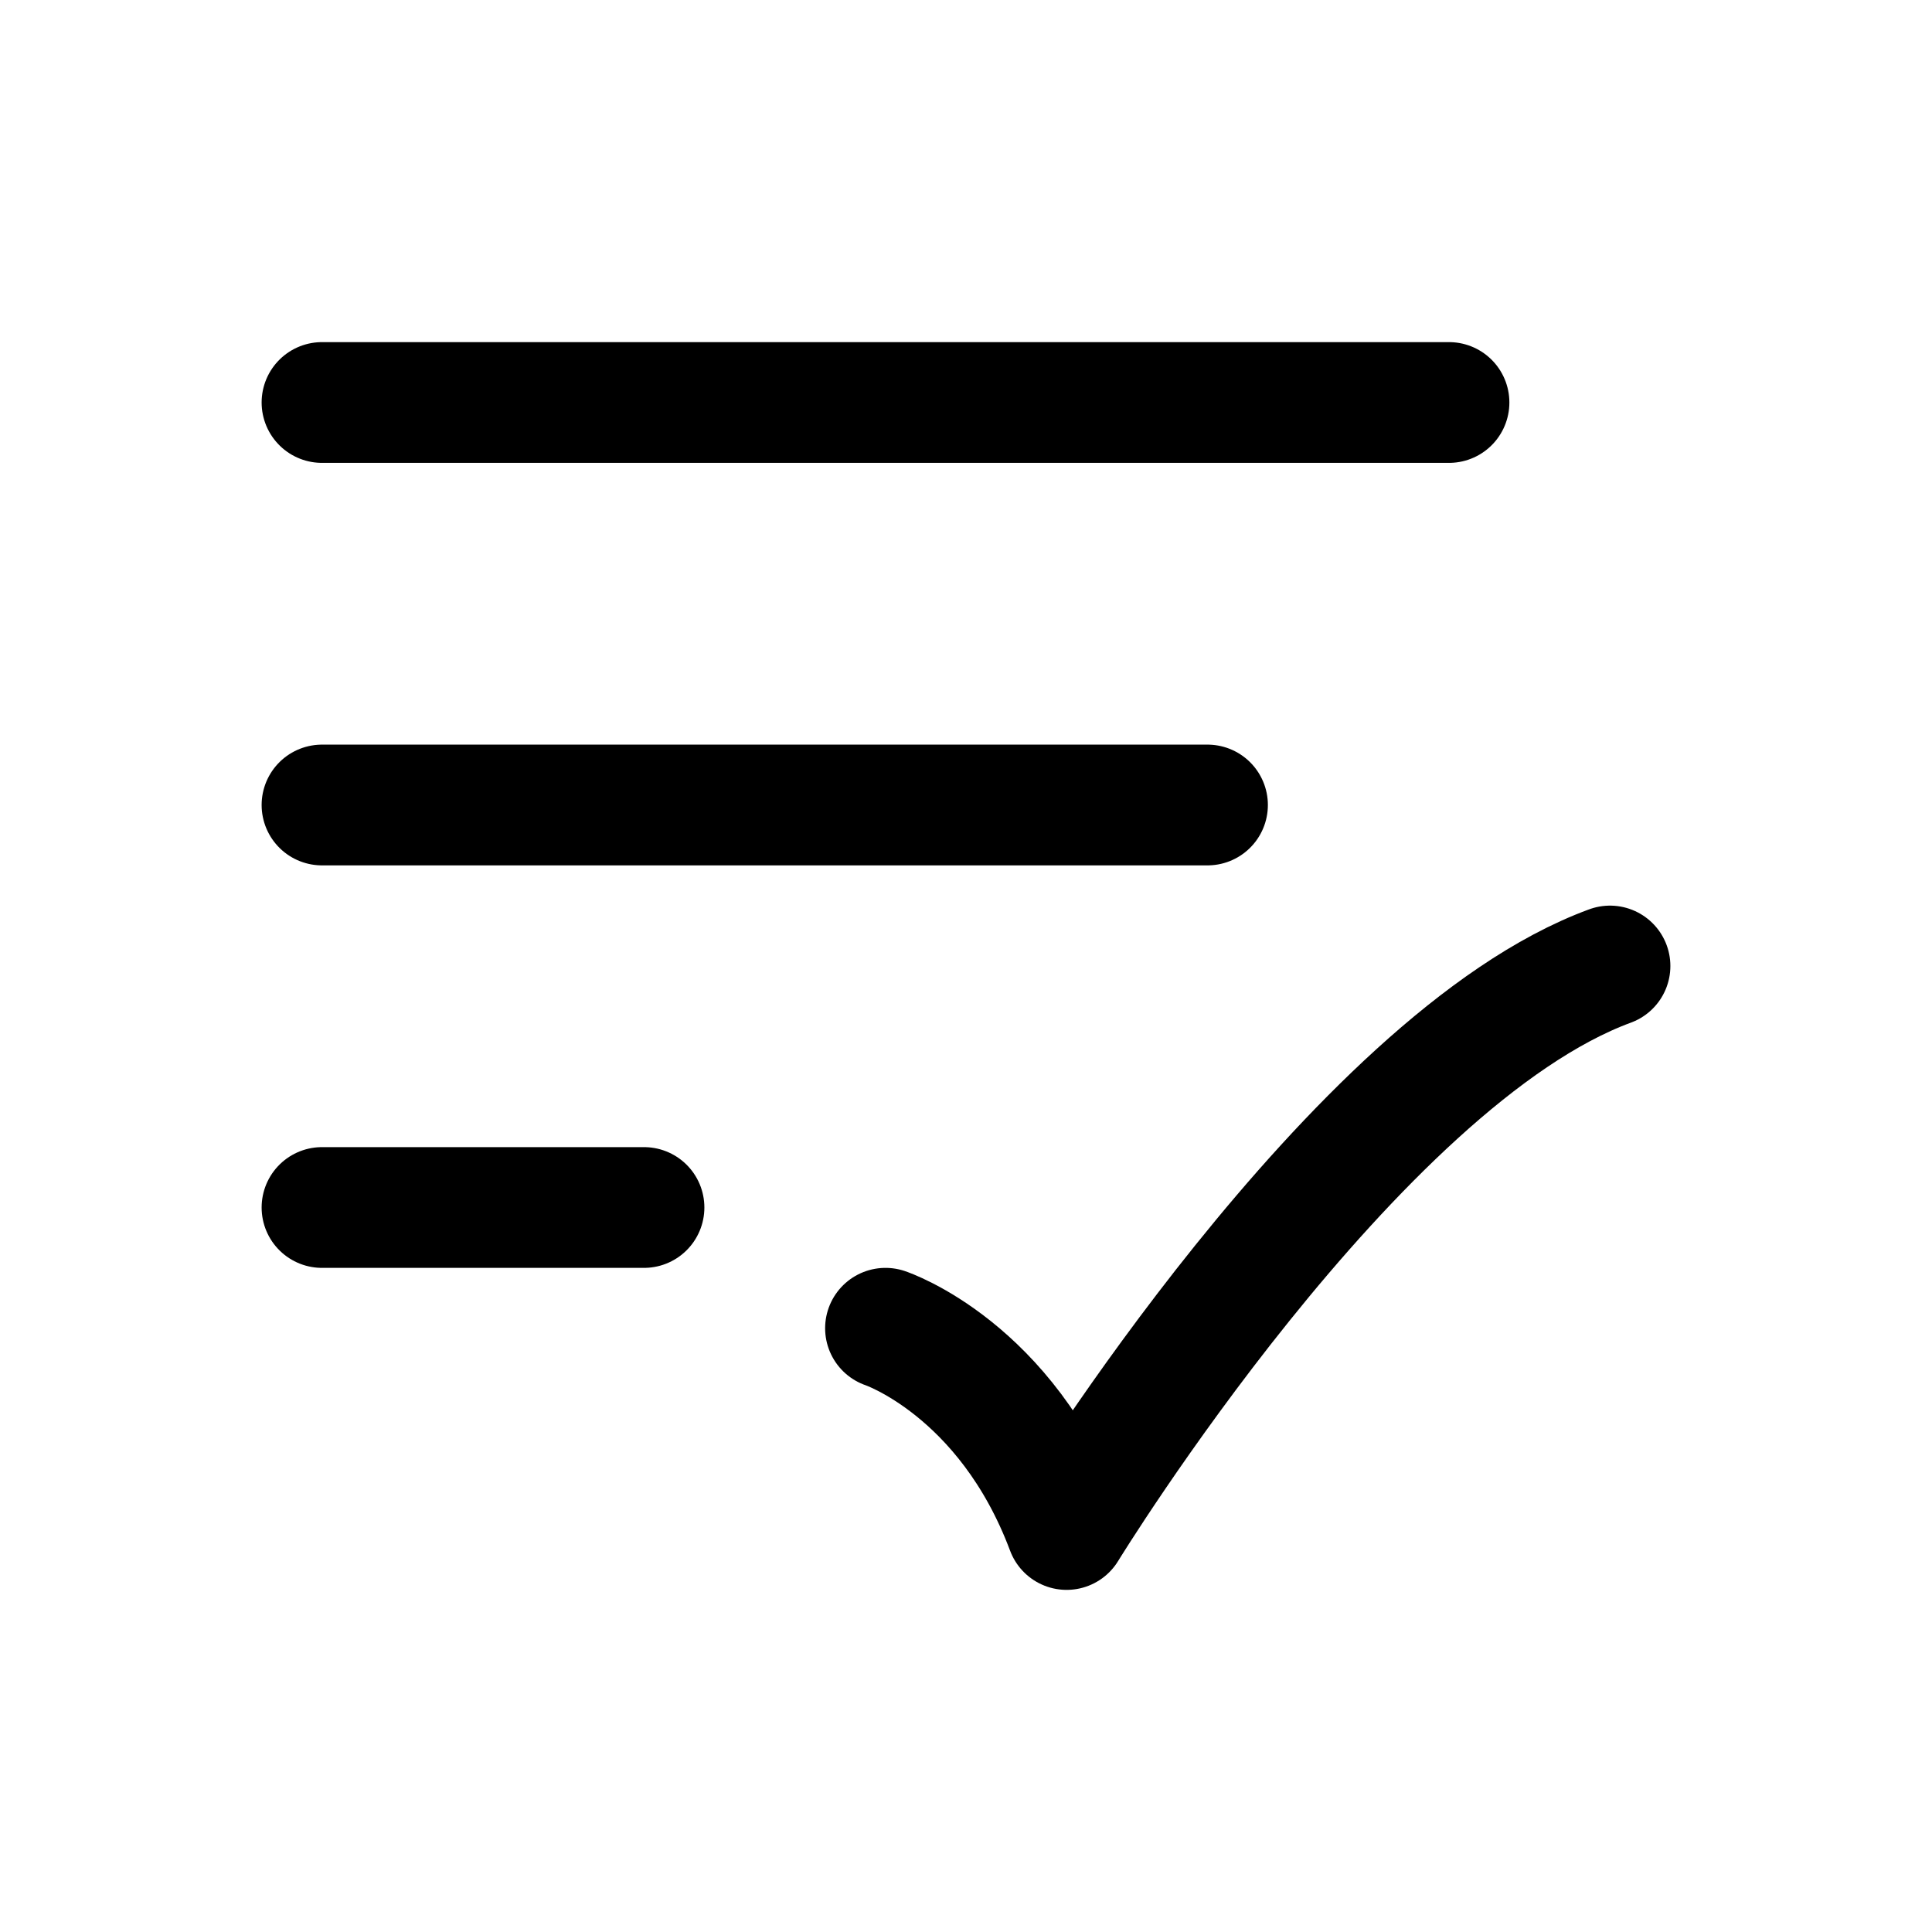
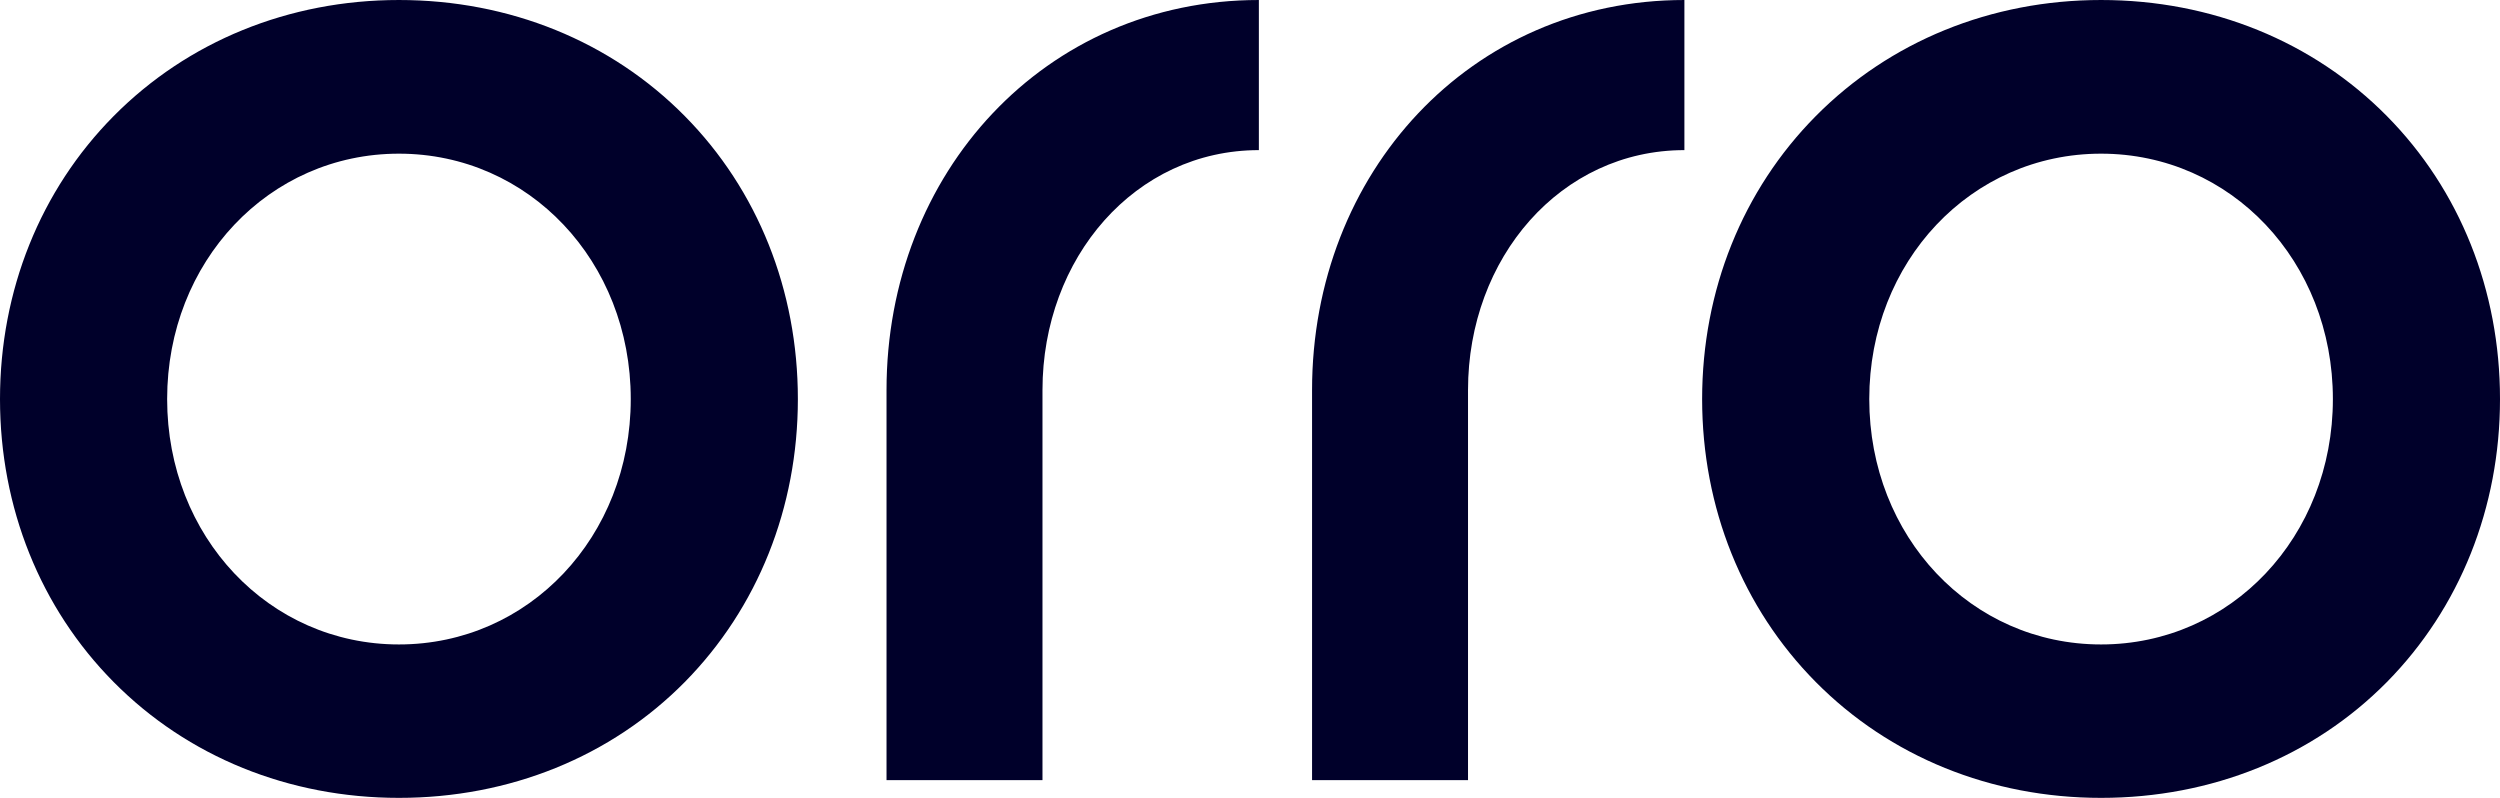
- <svg xmlns="http://www.w3.org/2000/svg" viewBox="0 0 24 24" width="24" height="24" color="#000000" fill="none">
-   <path d="M11 16.5C11 16.5 12.5 17 13.25 19C13.25 19 16.823 13.167 20 12" stroke="currentColor" stroke-width="1.5" stroke-linecap="round" stroke-linejoin="round" />
-   <path d="M4 5H18" stroke="currentColor" stroke-width="1.5" stroke-linecap="round" />
-   <path d="M4 10H15" stroke="currentColor" stroke-width="1.5" stroke-linecap="round" />
-   <path d="M4 15H8" stroke="currentColor" stroke-width="1.5" stroke-linecap="round" />
+ <svg xmlns="http://www.w3.org/2000/svg" height="33.75pt" style="fill:none;fill-rule:evenodd;stroke:#000;stroke-width:.501;stroke-linejoin:bevel;stroke-miterlimit:10" viewBox="-125.334 -4131.66 105.75 33.75" width="105.75pt">
+   <path d="m-120.526 4102.81c-3.1 3.13-4.808 7.38-4.808 11.97s1.708 8.84 4.808 11.97c3.129 3.16 7.414 4.91 12.067 4.91 4.676 0 8.971-1.75 12.091-4.91 3.085-3.12 4.784-7.37 4.784-11.97 0-4.59-1.699-8.84-4.784-11.97-3.12-3.16-7.415-4.9-12.091-4.9-4.653 0-8.938 1.74-12.067 4.9zm72 0c-3.1 3.13-4.808 7.38-4.808 11.97s1.708 8.84 4.808 11.97c3.129 3.16 7.414 4.91 12.067 4.91 4.676 0 8.971-1.75 12.091-4.91 3.085-3.12 4.784-7.37 4.784-11.97 0-4.59-1.699-8.84-4.784-11.97-3.12-3.16-7.415-4.9-12.091-4.9-4.653 0-8.938 1.74-12.067 4.9zm-39.308-4.15v16.5c0 9.21 6.716 16.5 15.75 16.5v-6.35c-5.23 0-9.153-4.55-9.153-10.15v-16.5zm18 0v16.5c0 9.21 6.716 16.5 15.75 16.5v-6.35c-5.23 0-9.153-4.55-9.153-10.15v-16.5zm-28.819 16.12c0 5.82-4.307 10.38-9.806 10.38-5.498 0-9.805-4.56-9.805-10.38s4.307-10.38 9.805-10.38c5.499 0 9.806 4.56 9.806 10.38zm72 0c0 5.82-4.307 10.38-9.806 10.38-5.498 0-9.805-4.56-9.805-10.38s4.307-10.38 9.805-10.38c5.499 0 9.806 4.56 9.806 10.38z" fill="#00002a" fill-rule="nonzero" stroke="none" transform="scale(1 -1)" />
</svg>
